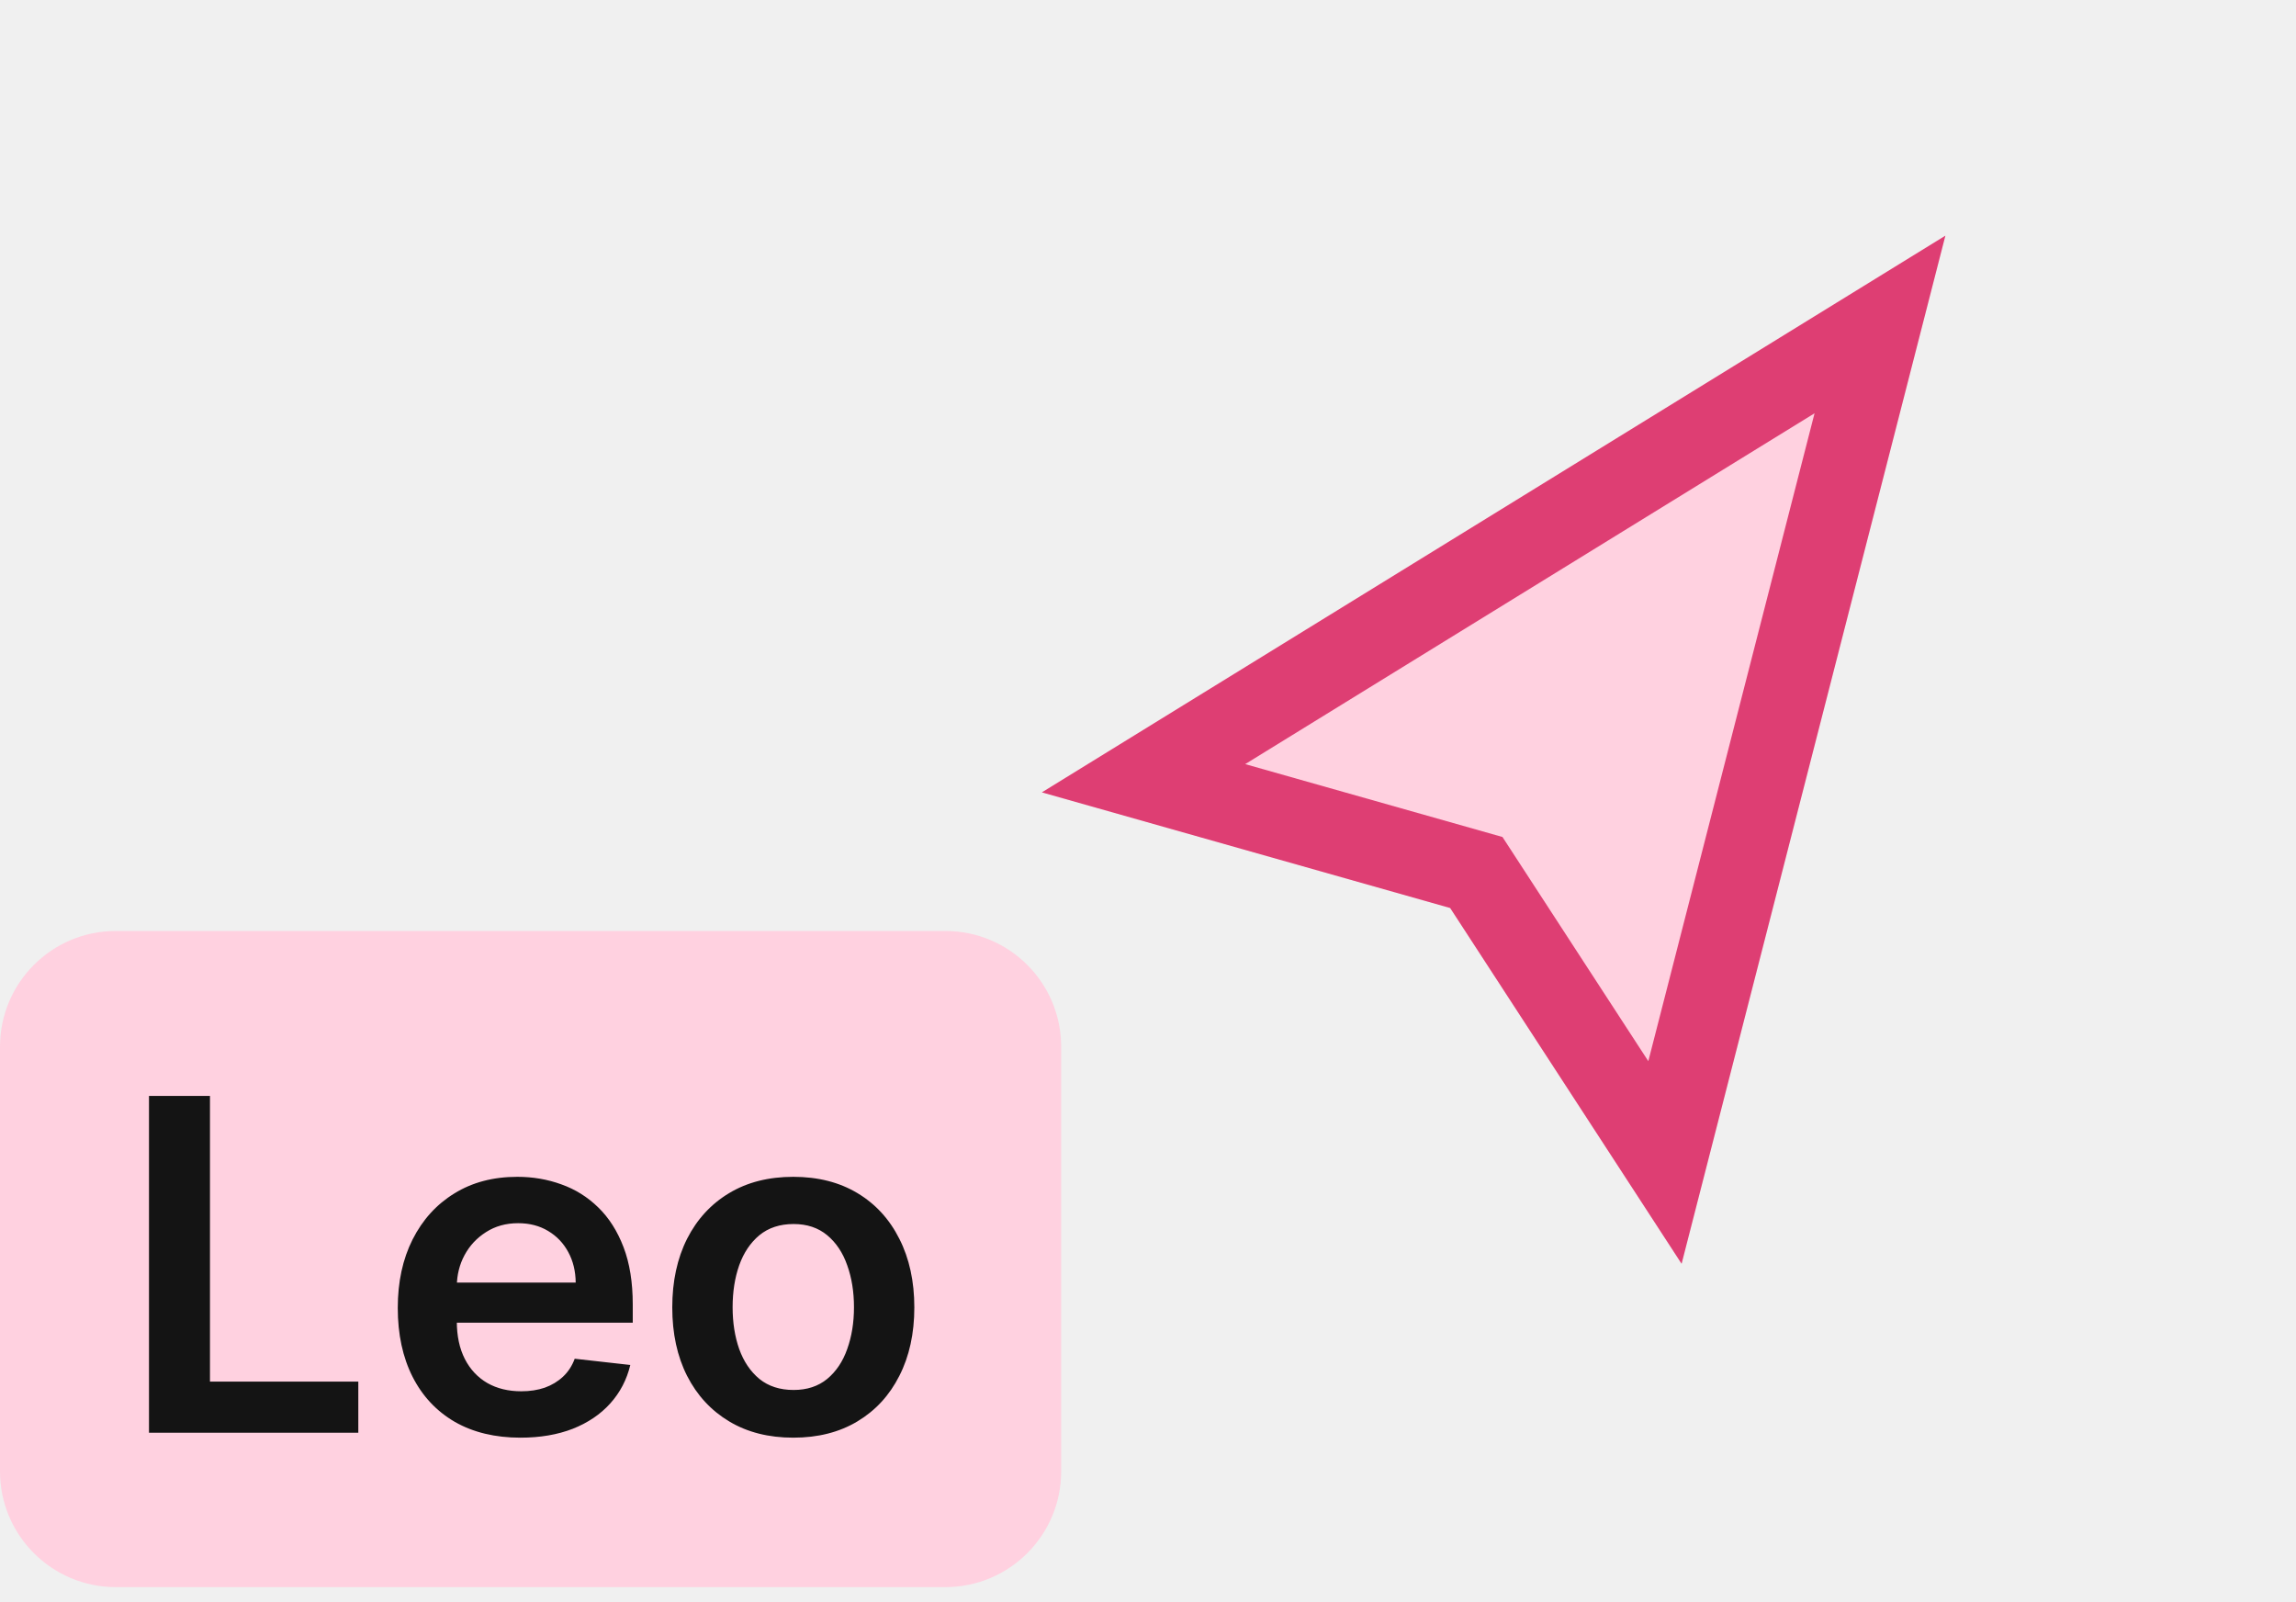
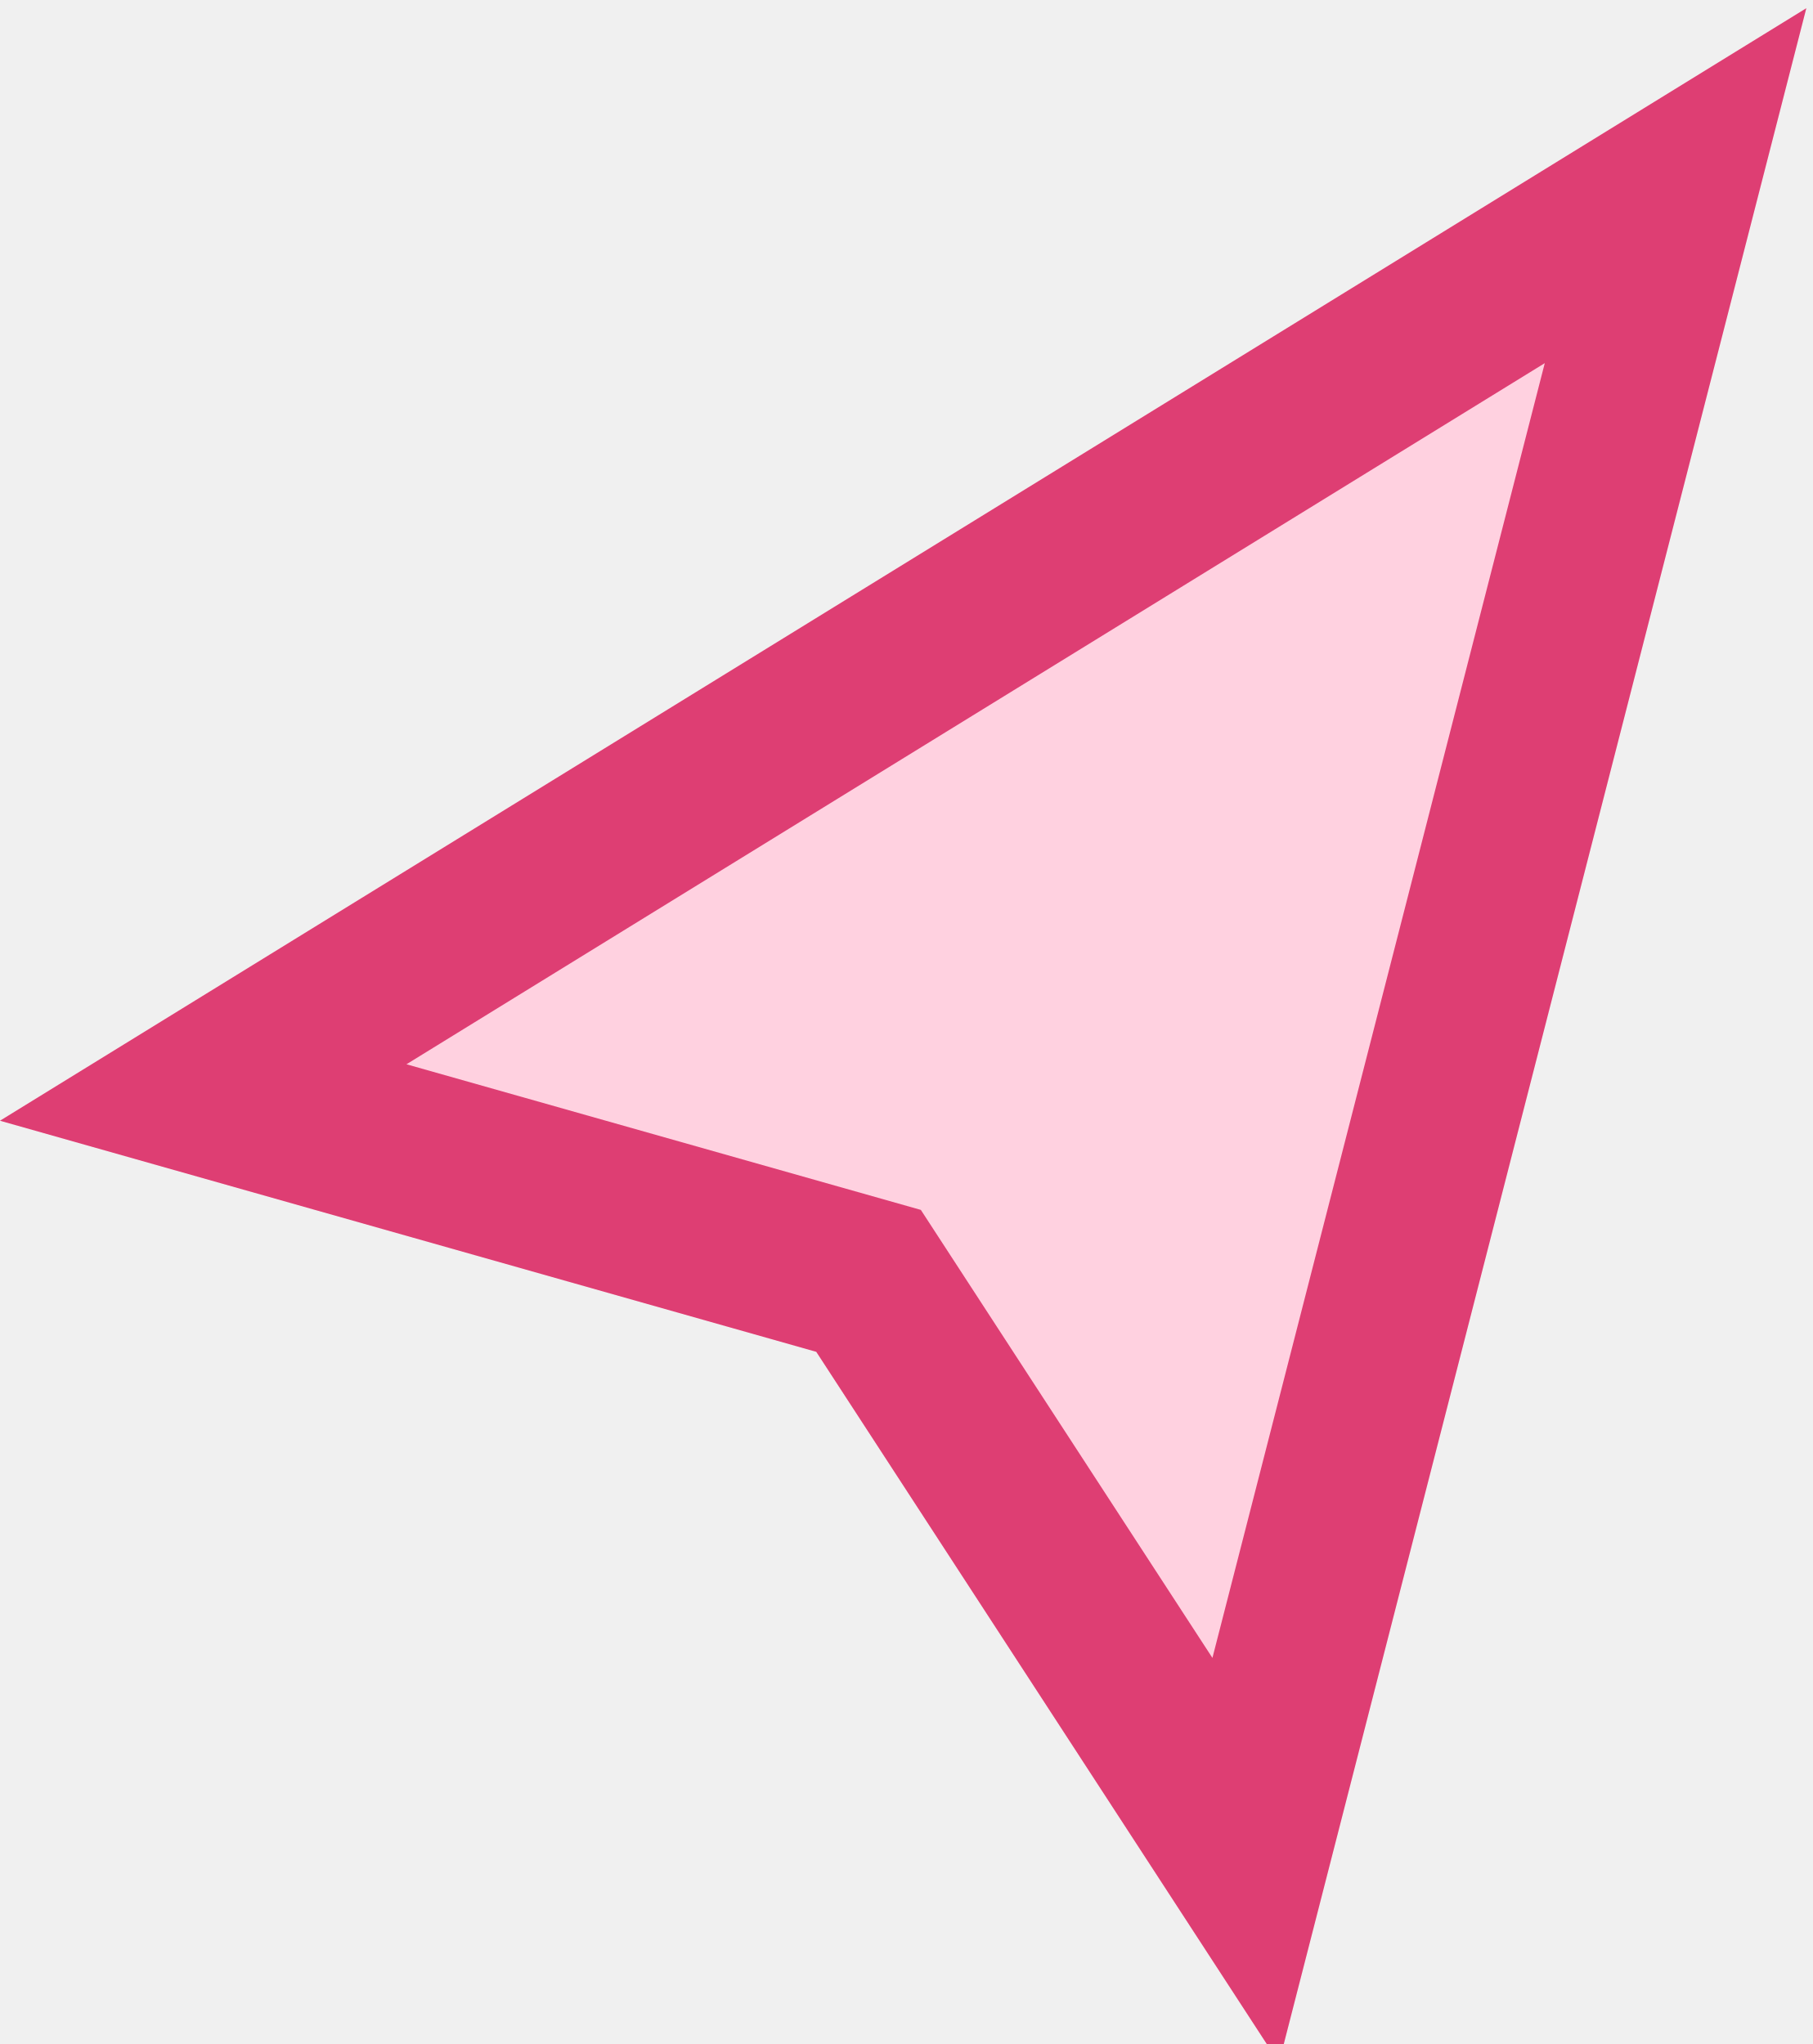
- <svg xmlns="http://www.w3.org/2000/svg" width="119" height="83" viewBox="0 0 119 83" fill="none">
-   <g clip-path="url(#clip0_4440_60138)">
-     <path d="M100.827 12.213L54 41.06L75.161 47.052L87.156 65.487L100.827 12.213Z" fill="#FFD1E0" />
-     <path d="M54 41.06L75.161 47.052L87.156 65.487L100.827 12.213L54 41.06ZM85.431 54.989L77.872 43.372L64.537 39.596L94.047 21.416L85.431 54.989Z" fill="#DE3E73" />
-     <path d="M0 54.243C0 50.929 2.686 48.243 6 48.243H49C52.314 48.243 55 50.929 55 54.243V76.243C55 79.557 52.314 82.243 49 82.243H6C2.686 82.243 0 79.557 0 76.243V54.243Z" fill="#FFD1E0" />
-     <path d="M7.722 74.243V56.789H10.883V71.593H18.571V74.243H7.722ZM26.974 74.499C25.662 74.499 24.528 74.226 23.574 73.681C22.625 73.129 21.895 72.351 21.384 71.345C20.872 70.334 20.616 69.144 20.616 67.774C20.616 66.428 20.872 65.246 21.384 64.229C21.901 63.206 22.622 62.411 23.548 61.843C24.474 61.269 25.562 60.982 26.812 60.982C27.619 60.982 28.381 61.112 29.097 61.374C29.818 61.63 30.454 62.027 31.006 62.567C31.562 63.107 32 63.794 32.318 64.629C32.636 65.459 32.795 66.448 32.795 67.595V68.541H22.065V66.462H29.838C29.832 65.871 29.704 65.345 29.454 64.885C29.204 64.419 28.855 64.053 28.406 63.786C27.963 63.519 27.446 63.385 26.855 63.385C26.224 63.385 25.671 63.539 25.193 63.845C24.716 64.147 24.344 64.544 24.077 65.039C23.815 65.527 23.682 66.064 23.676 66.649V68.465C23.676 69.226 23.815 69.879 24.094 70.425C24.372 70.965 24.761 71.379 25.261 71.669C25.761 71.953 26.347 72.095 27.017 72.095C27.466 72.095 27.872 72.033 28.236 71.908C28.599 71.777 28.915 71.587 29.182 71.337C29.449 71.087 29.651 70.777 29.787 70.408L32.668 70.732C32.486 71.493 32.139 72.158 31.628 72.726C31.122 73.289 30.474 73.726 29.685 74.039C28.895 74.345 27.991 74.499 26.974 74.499ZM41.116 74.499C39.837 74.499 38.729 74.218 37.792 73.655C36.854 73.093 36.127 72.306 35.61 71.294C35.099 70.283 34.843 69.101 34.843 67.749C34.843 66.397 35.099 65.212 35.61 64.195C36.127 63.178 36.854 62.388 37.792 61.826C38.729 61.263 39.837 60.982 41.116 60.982C42.394 60.982 43.502 61.263 44.44 61.826C45.377 62.388 46.102 63.178 46.613 64.195C47.13 65.212 47.389 66.397 47.389 67.749C47.389 69.101 47.13 70.283 46.613 71.294C46.102 72.306 45.377 73.093 44.44 73.655C43.502 74.218 42.394 74.499 41.116 74.499ZM41.133 72.027C41.826 72.027 42.406 71.837 42.871 71.456C43.337 71.07 43.684 70.553 43.911 69.905C44.144 69.257 44.261 68.536 44.261 67.74C44.261 66.939 44.144 66.215 43.911 65.567C43.684 64.914 43.337 64.394 42.871 64.007C42.406 63.621 41.826 63.428 41.133 63.428C40.423 63.428 39.832 63.621 39.36 64.007C38.894 64.394 38.545 64.914 38.312 65.567C38.084 66.215 37.971 66.939 37.971 67.74C37.971 68.536 38.084 69.257 38.312 69.905C38.545 70.553 38.894 71.07 39.36 71.456C39.832 71.837 40.423 72.027 41.133 72.027Z" fill="#141414" />
+ <svg xmlns="http://www.w3.org/2000/svg" width="47" height="53" viewBox="0 0 47 53" fill="none">
+   <g clip-path="url(#clip0_4451_42518)">
+     <path d="M46.828 0.213L3.78691e-05 29.06L21.161 35.052L33.156 53.486L46.828 0.213Z" fill="#FFD1E0" />
+     <path d="M3.78691e-05 29.06L21.161 35.052L33.156 53.486L46.827 0.213L3.78691e-05 29.06ZM31.431 42.989L23.872 31.372L10.537 27.596L40.047 9.416L31.431 42.989Z" fill="#DE3E73" />
  </g>
  <defs>
-     <clipPath id="clip0_4440_60138">
-       <rect width="118.111" height="82.243" fill="white" />
+     <clipPath id="clip0_4451_42518">
+       <rect width="47" height="53" fill="white" />
    </clipPath>
  </defs>
</svg>
